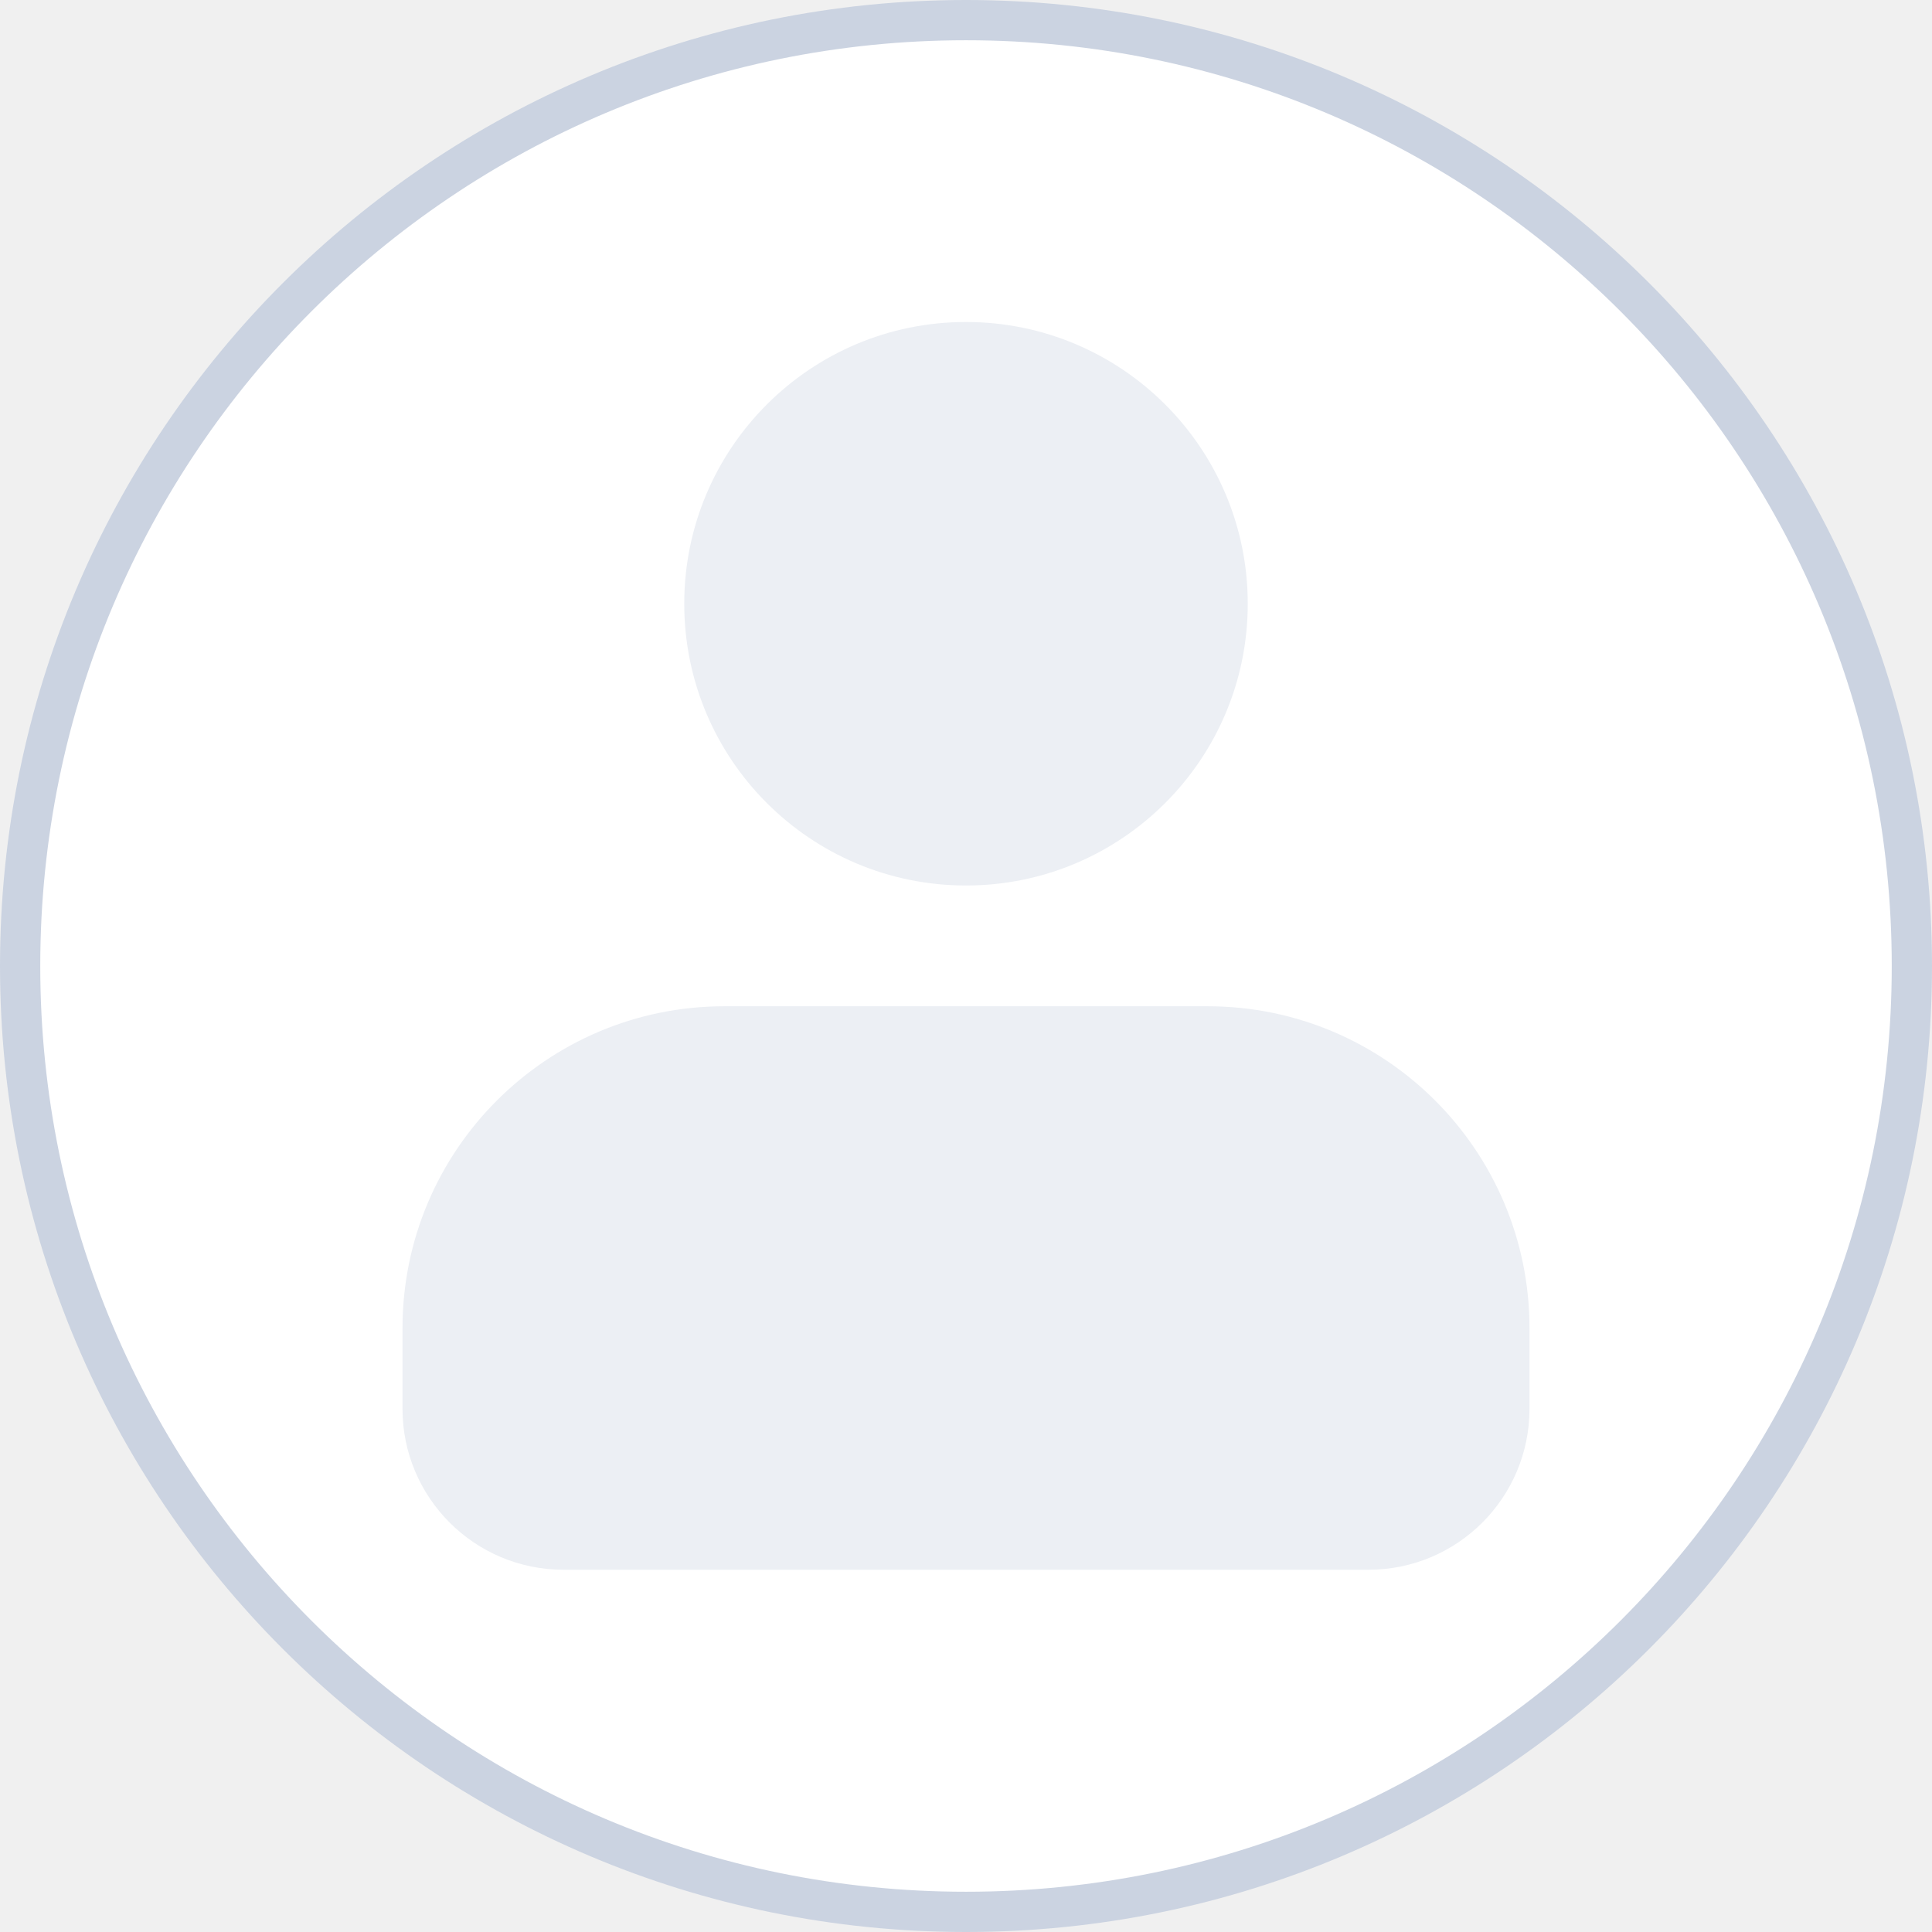
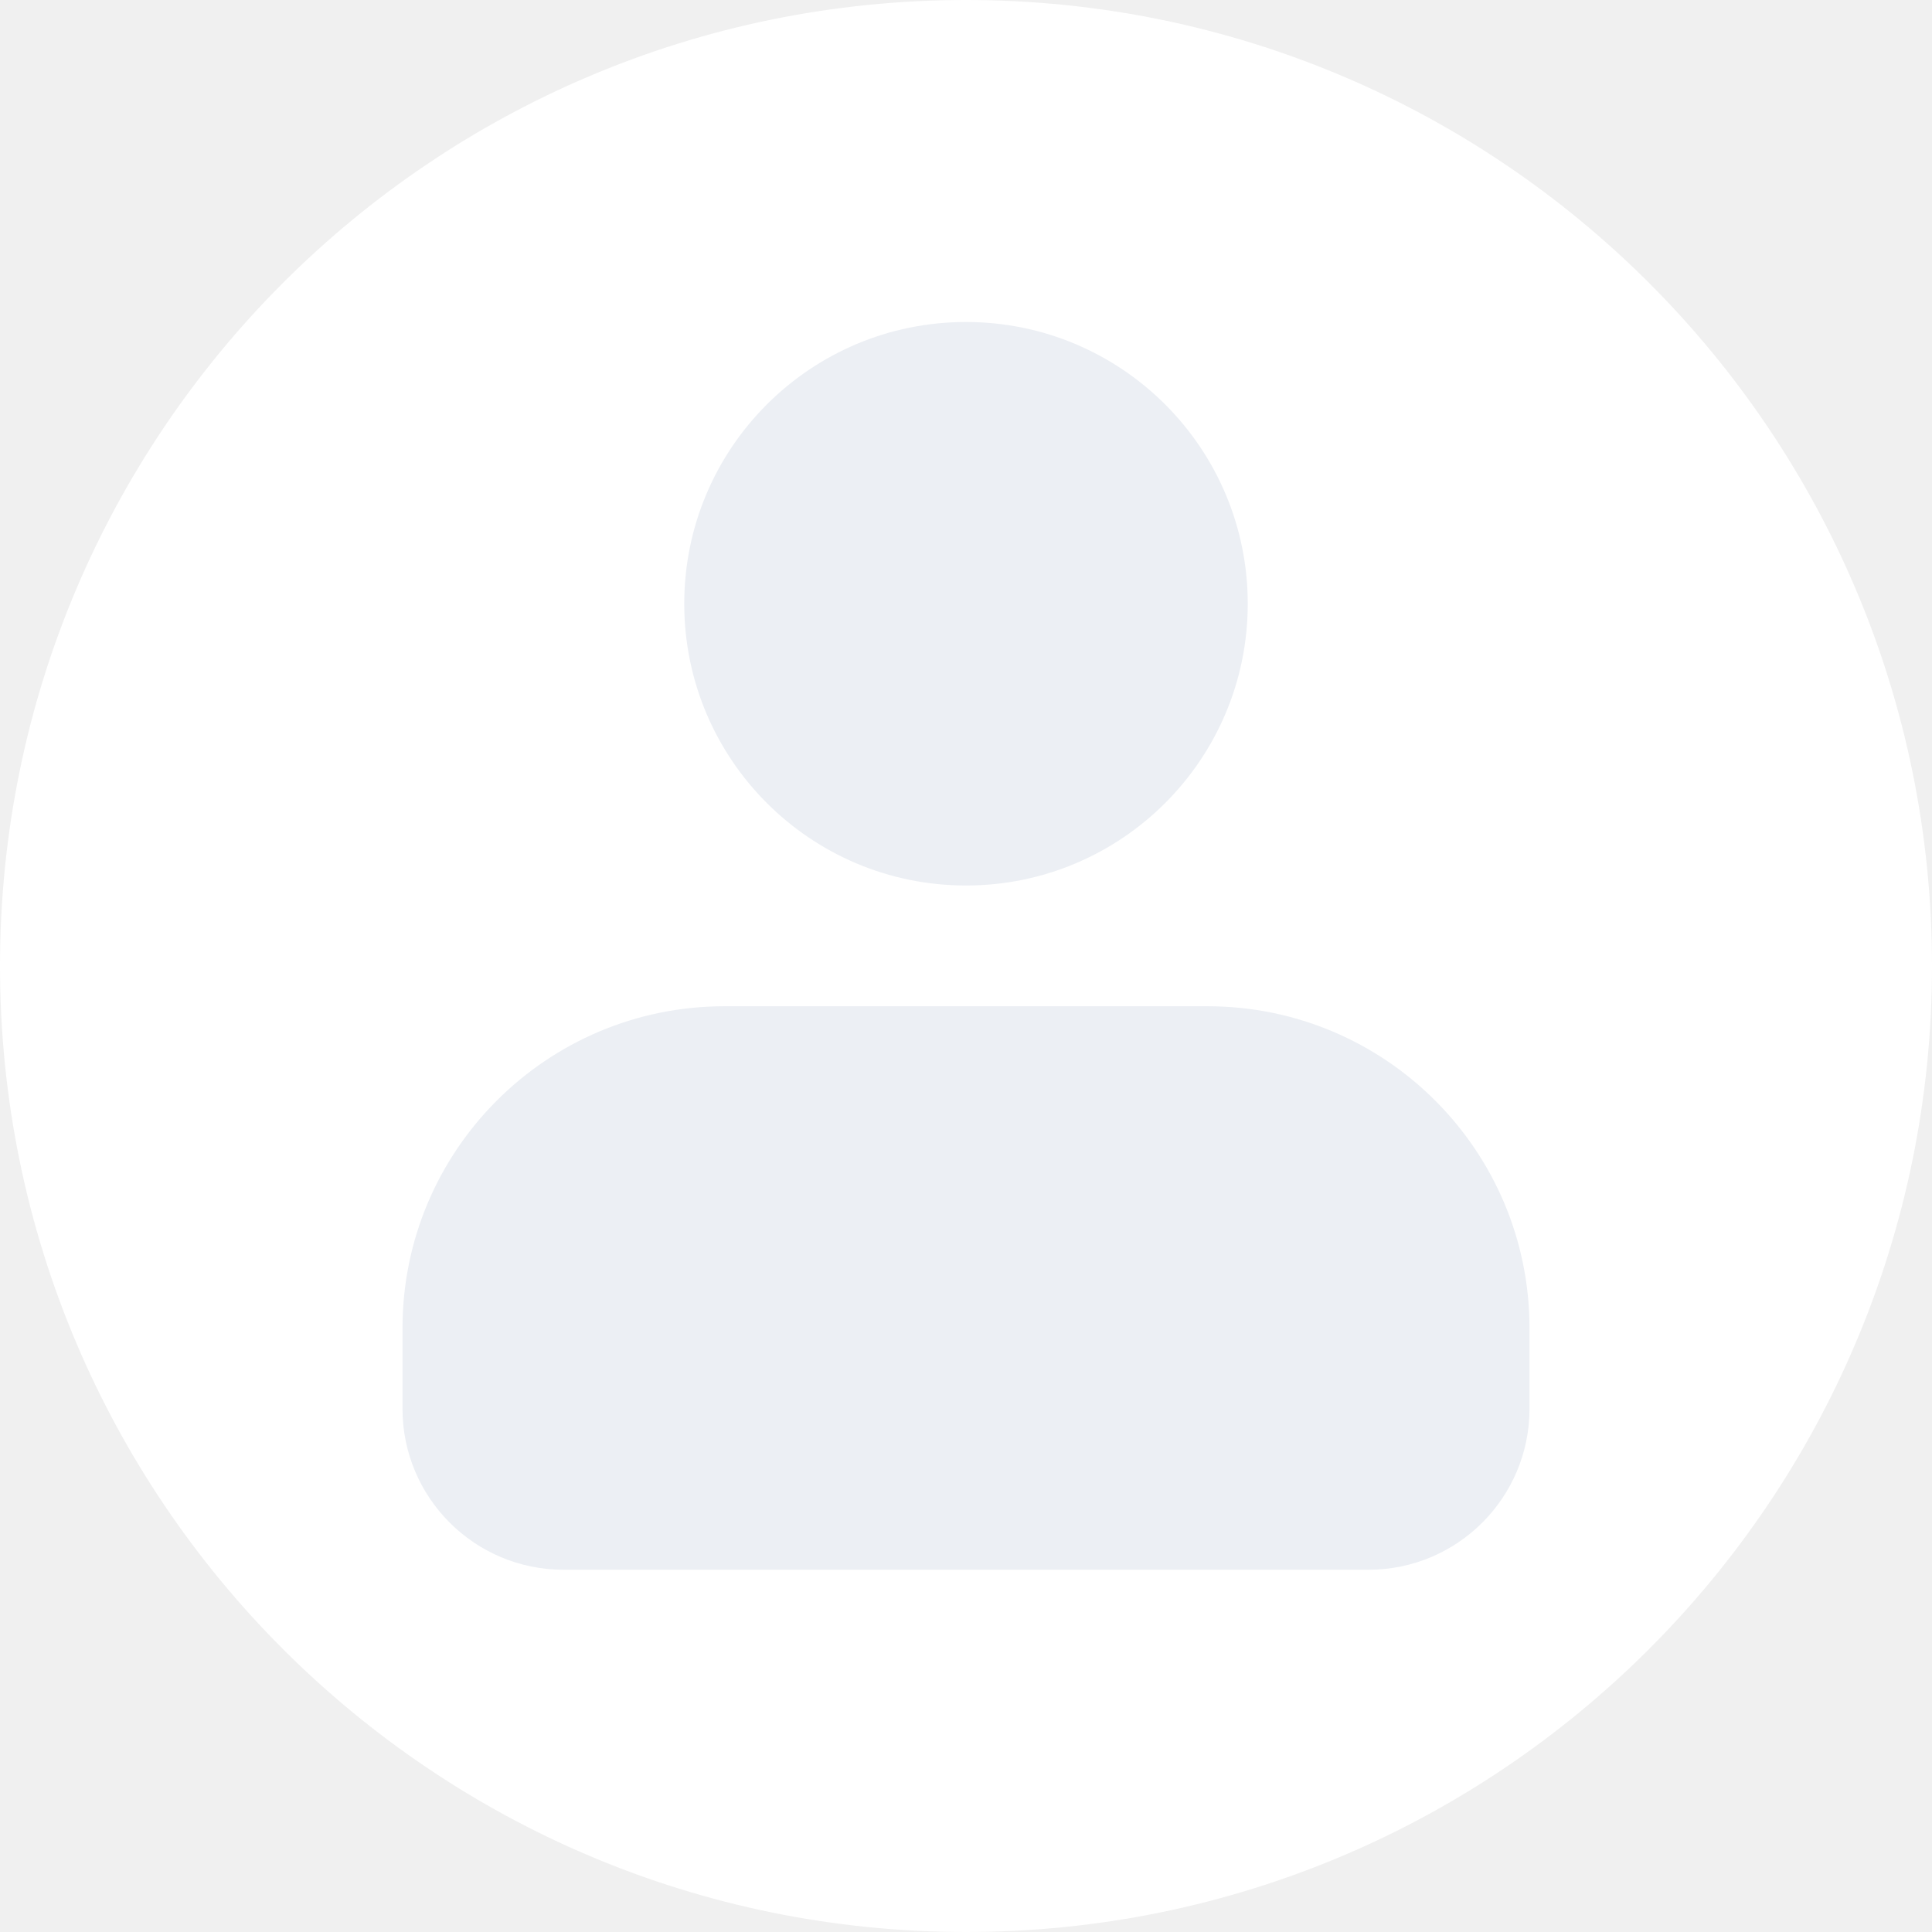
<svg xmlns="http://www.w3.org/2000/svg" width="48" height="48" viewBox="0 0 48 48" fill="none">
-   <g clip-path="url(#clip0_1350_12754)">
-     <circle cx="24" cy="24" r="23.5" fill="white" stroke="#CBD3E1" />
+   <g clip-path="url(#clip0_1587_4439)">
+     <circle cx="24" cy="24" r="24" fill="white" />
    <circle cx="24" cy="15" r="7" fill="#ECEFF4" />
    <path d="M10 33C10 28.582 13.582 25 18 25H30C34.418 25 38 28.582 38 33V35C38 37.209 36.209 39 34 39H14C11.791 39 10 37.209 10 35V33Z" fill="#ECEFF4" />
  </g>
  <defs>
-     <clipPath id="clip0_1350_12754">
+     <clipPath id="clip0_1587_4439">
      <rect width="48" height="48" fill="white" />
    </clipPath>
  </defs>
</svg>
